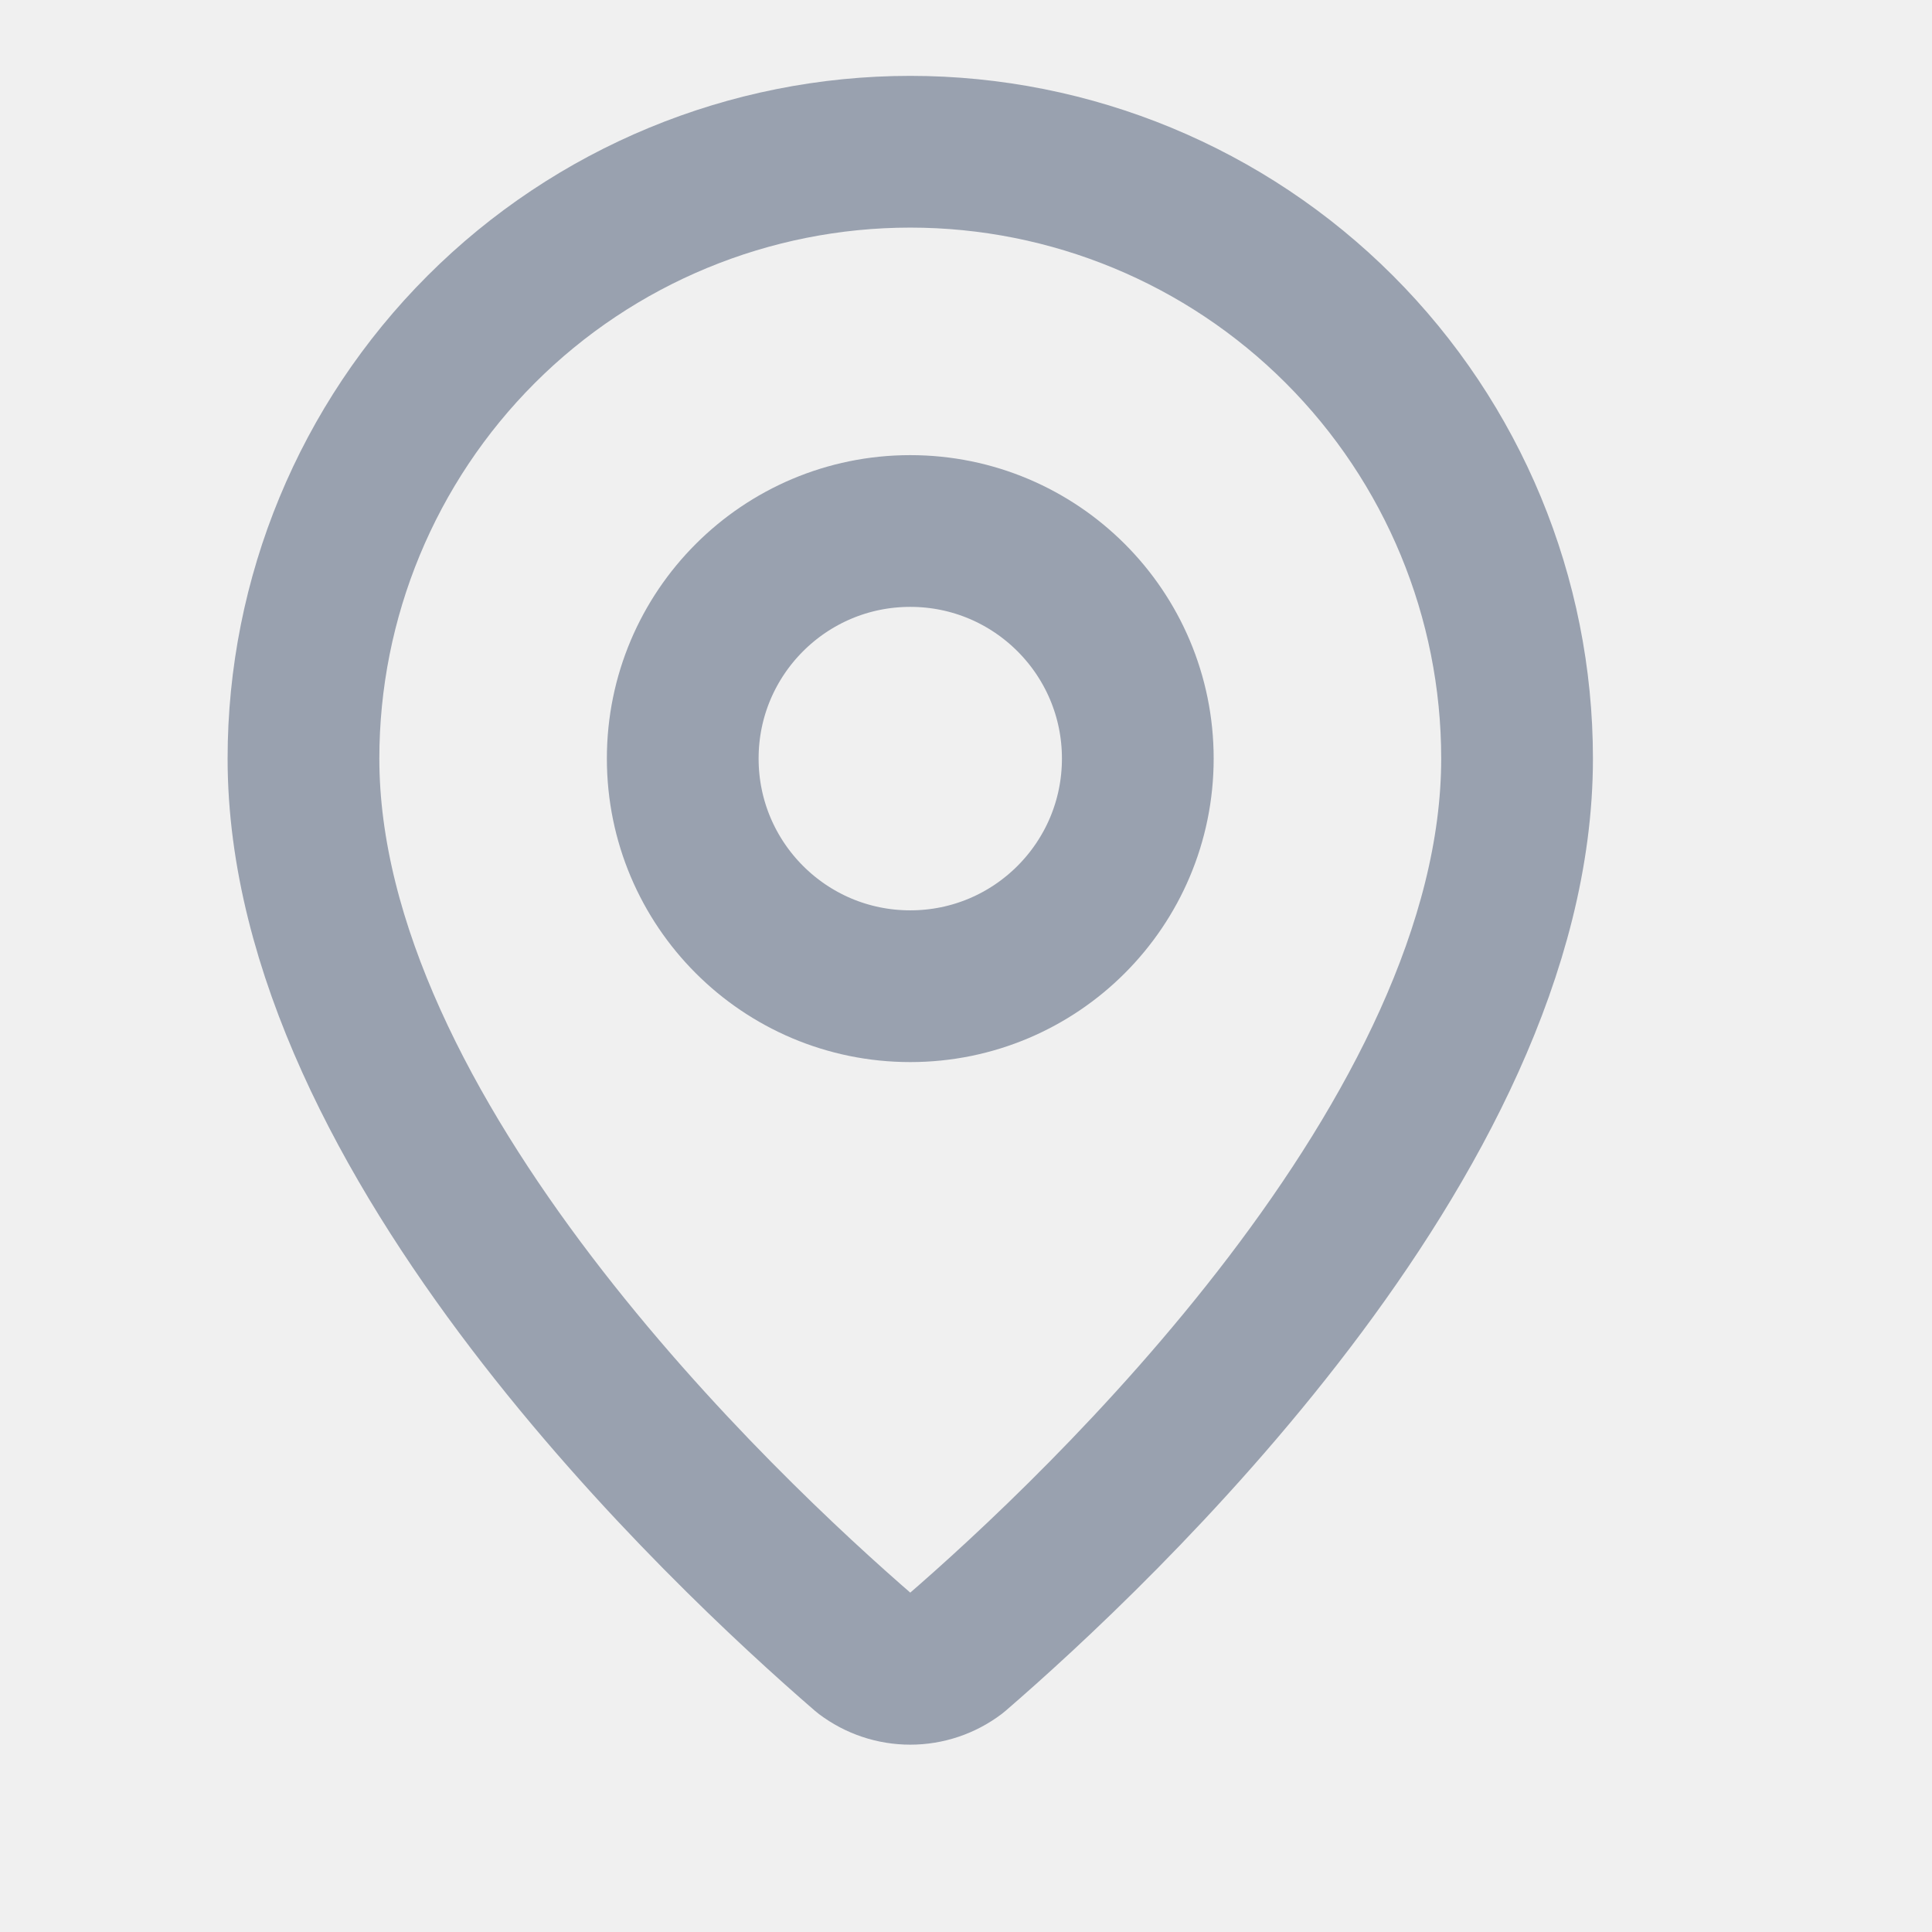
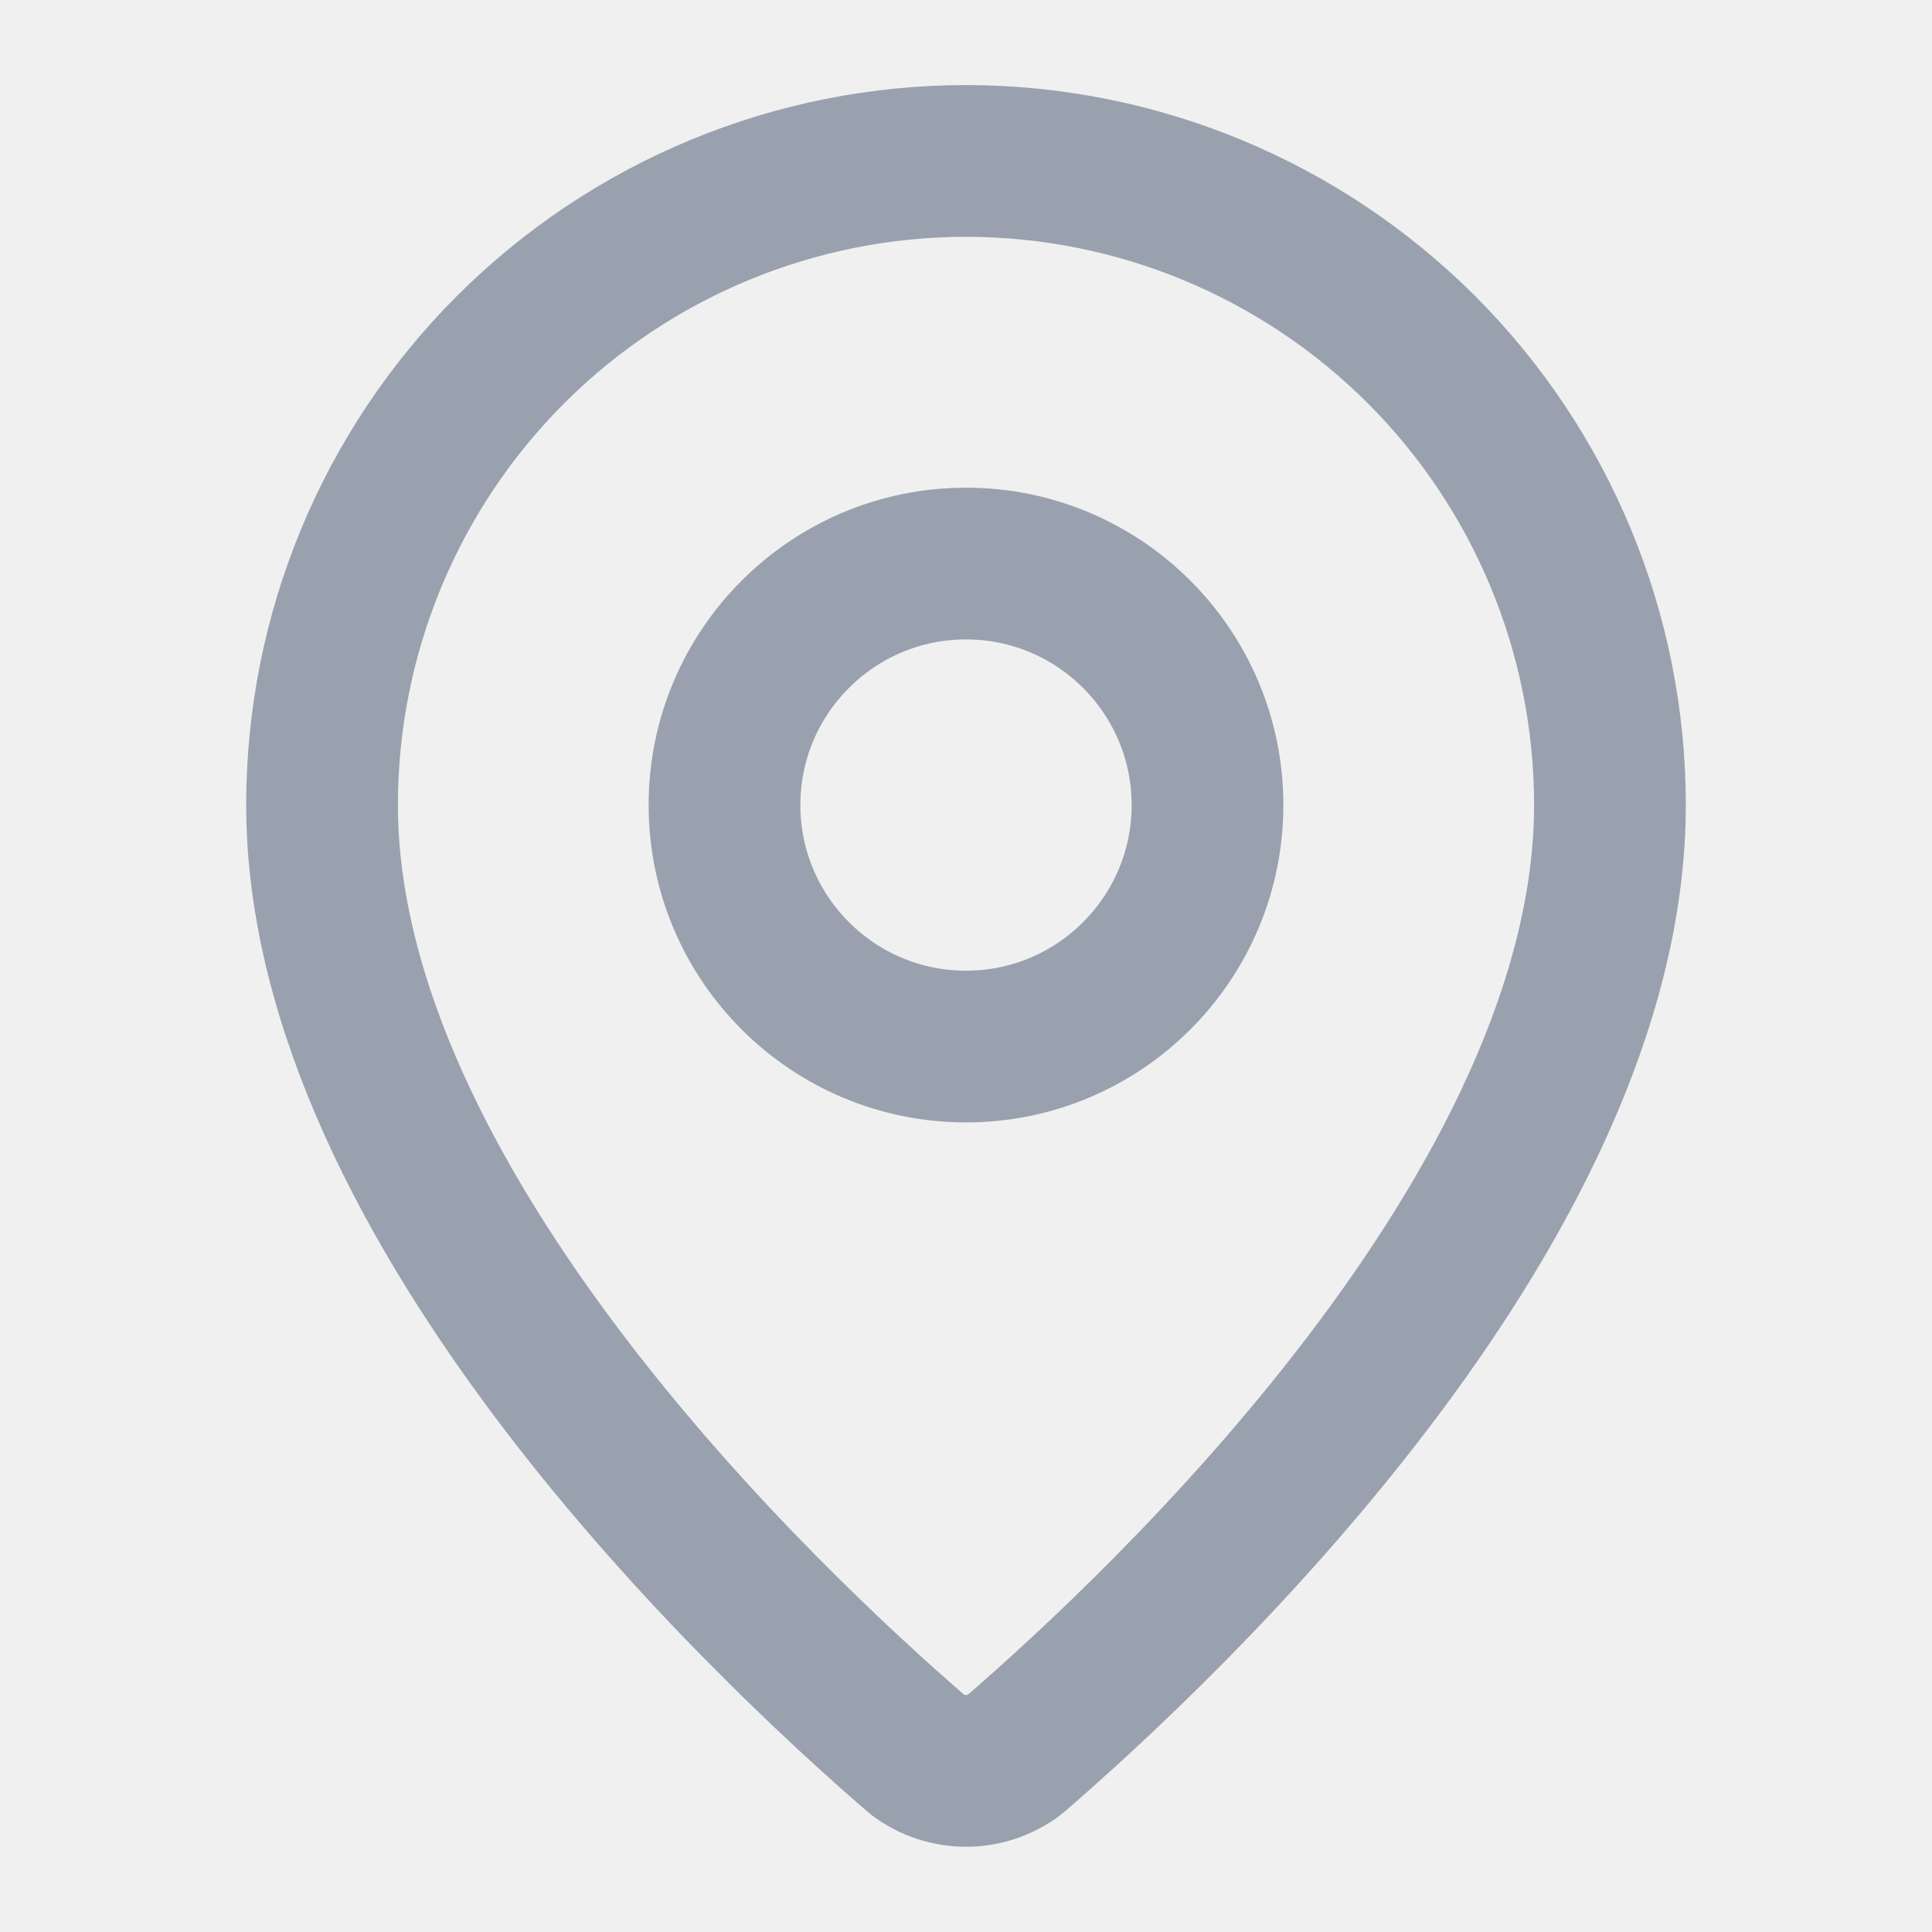
<svg xmlns="http://www.w3.org/2000/svg" width="13" height="13" viewBox="0 0 13 13" fill="none">
  <g clip-path="url(#clip0_20_4249)">
-     <path d="M6.432 11.126C7.381 10.306 10.208 7.652 10.208 5.104C10.208 4.021 9.778 2.982 9.012 2.216C8.247 1.451 7.208 1.021 6.125 1.021C5.042 1.021 4.003 1.451 3.238 2.216C2.472 2.982 2.042 4.021 2.042 5.104C2.042 7.652 4.869 10.306 5.818 11.126C5.907 11.193 6.014 11.229 6.125 11.229C6.236 11.229 6.343 11.193 6.432 11.126Z" stroke="#99A1AF" stroke-width="1.021" stroke-linecap="round" stroke-linejoin="round" />
-     <path d="M6.125 6.636C6.971 6.636 7.656 5.95 7.656 5.104C7.656 4.259 6.971 3.573 6.125 3.573C5.279 3.573 4.594 4.259 4.594 5.104C4.594 5.95 5.279 6.636 6.125 6.636Z" stroke="#99A1AF" stroke-width="1.021" stroke-linecap="round" stroke-linejoin="round" />
+     <path d="M6.826 11.807C7.833 10.938 10.833 8.121 10.833 5.416C10.833 4.267 10.377 3.165 9.564 2.352C8.751 1.54 7.649 1.083 6.5 1.083C5.351 1.083 4.249 1.54 3.436 2.352C2.623 3.165 2.167 4.267 2.167 5.416C2.167 8.121 5.167 10.938 6.174 11.807C6.268 11.878 6.383 11.916 6.5 11.916C6.617 11.916 6.732 11.878 6.826 11.807Z" stroke="#99A1AF" stroke-width="1.021" stroke-linecap="round" stroke-linejoin="round" />
+     <path d="M6.5 7.042C7.397 7.042 8.125 6.314 8.125 5.417C8.125 4.52 7.397 3.792 6.5 3.792C5.603 3.792 4.875 4.52 4.875 5.417C4.875 6.314 5.603 7.042 6.5 7.042Z" stroke="#99A1AF" stroke-width="1.021" stroke-linecap="round" stroke-linejoin="round" />
  </g>
  <defs>
    <clipPath id="clip0_20_4249">
-       <rect width="12.25" height="12.25" fill="white" />
+       <rect width="12.25" height="12.25" fill="white" transform="scale(1.06122)" />
    </clipPath>
  </defs>
</svg>
